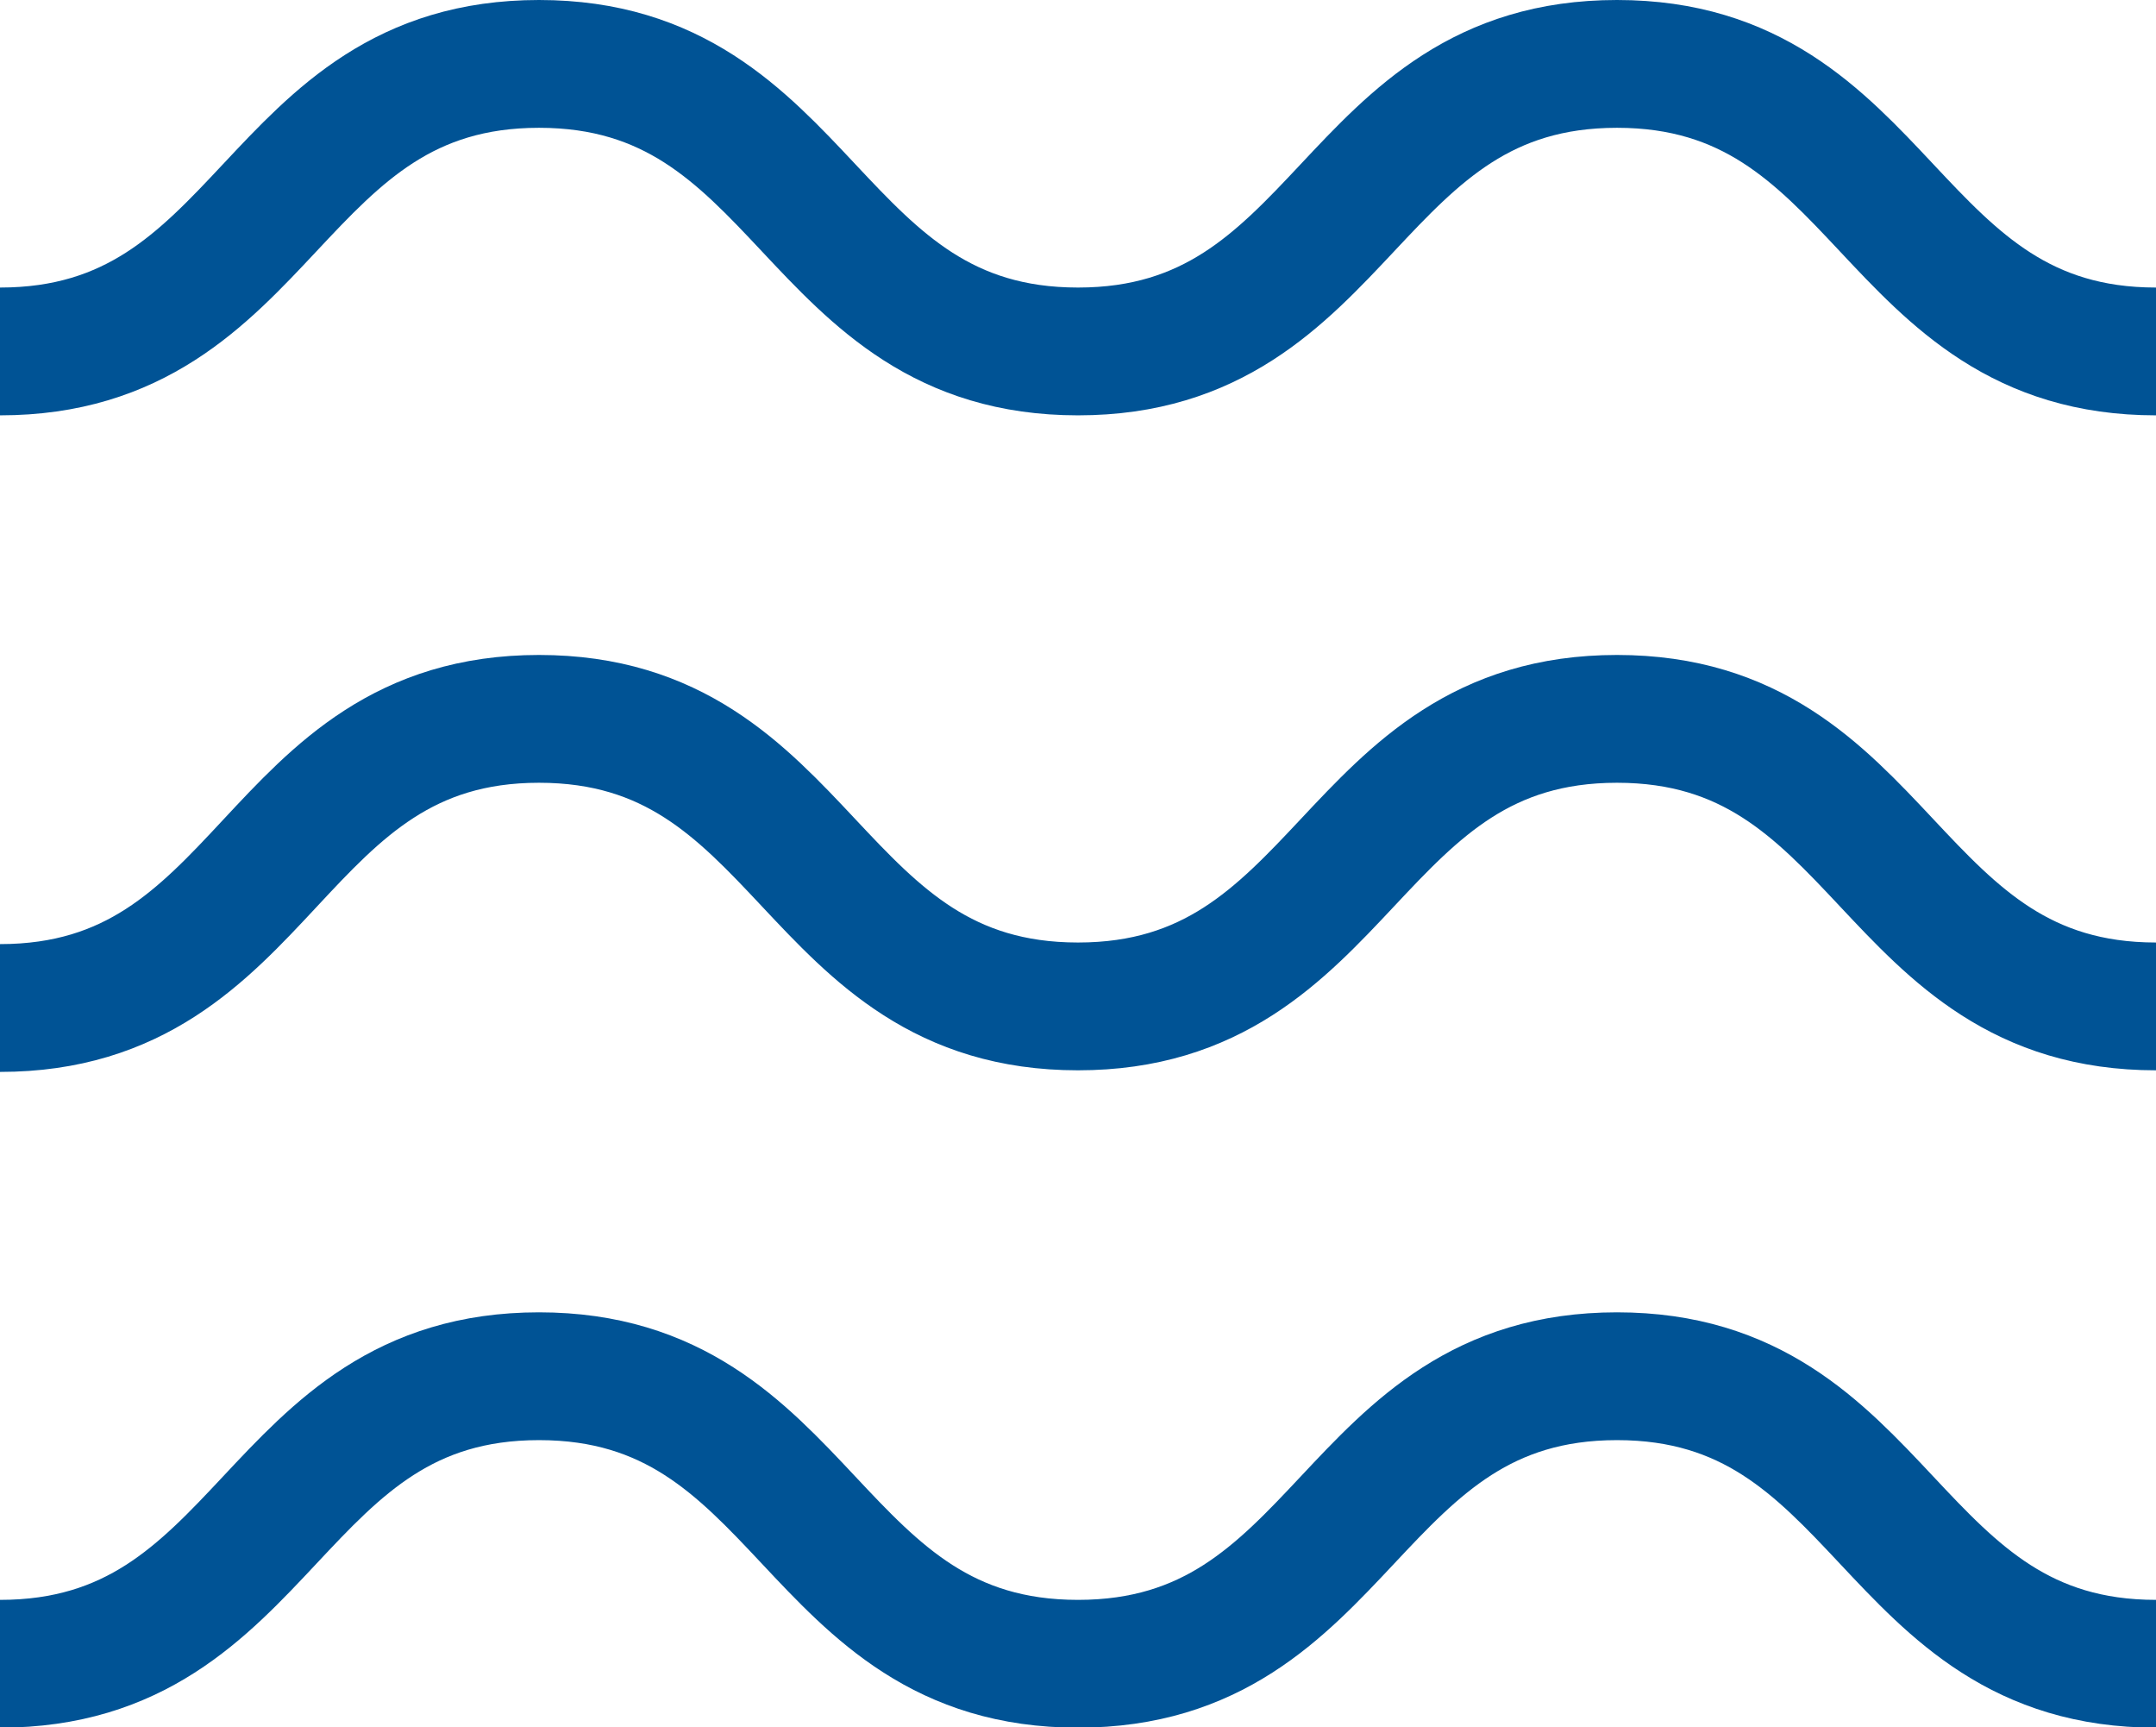
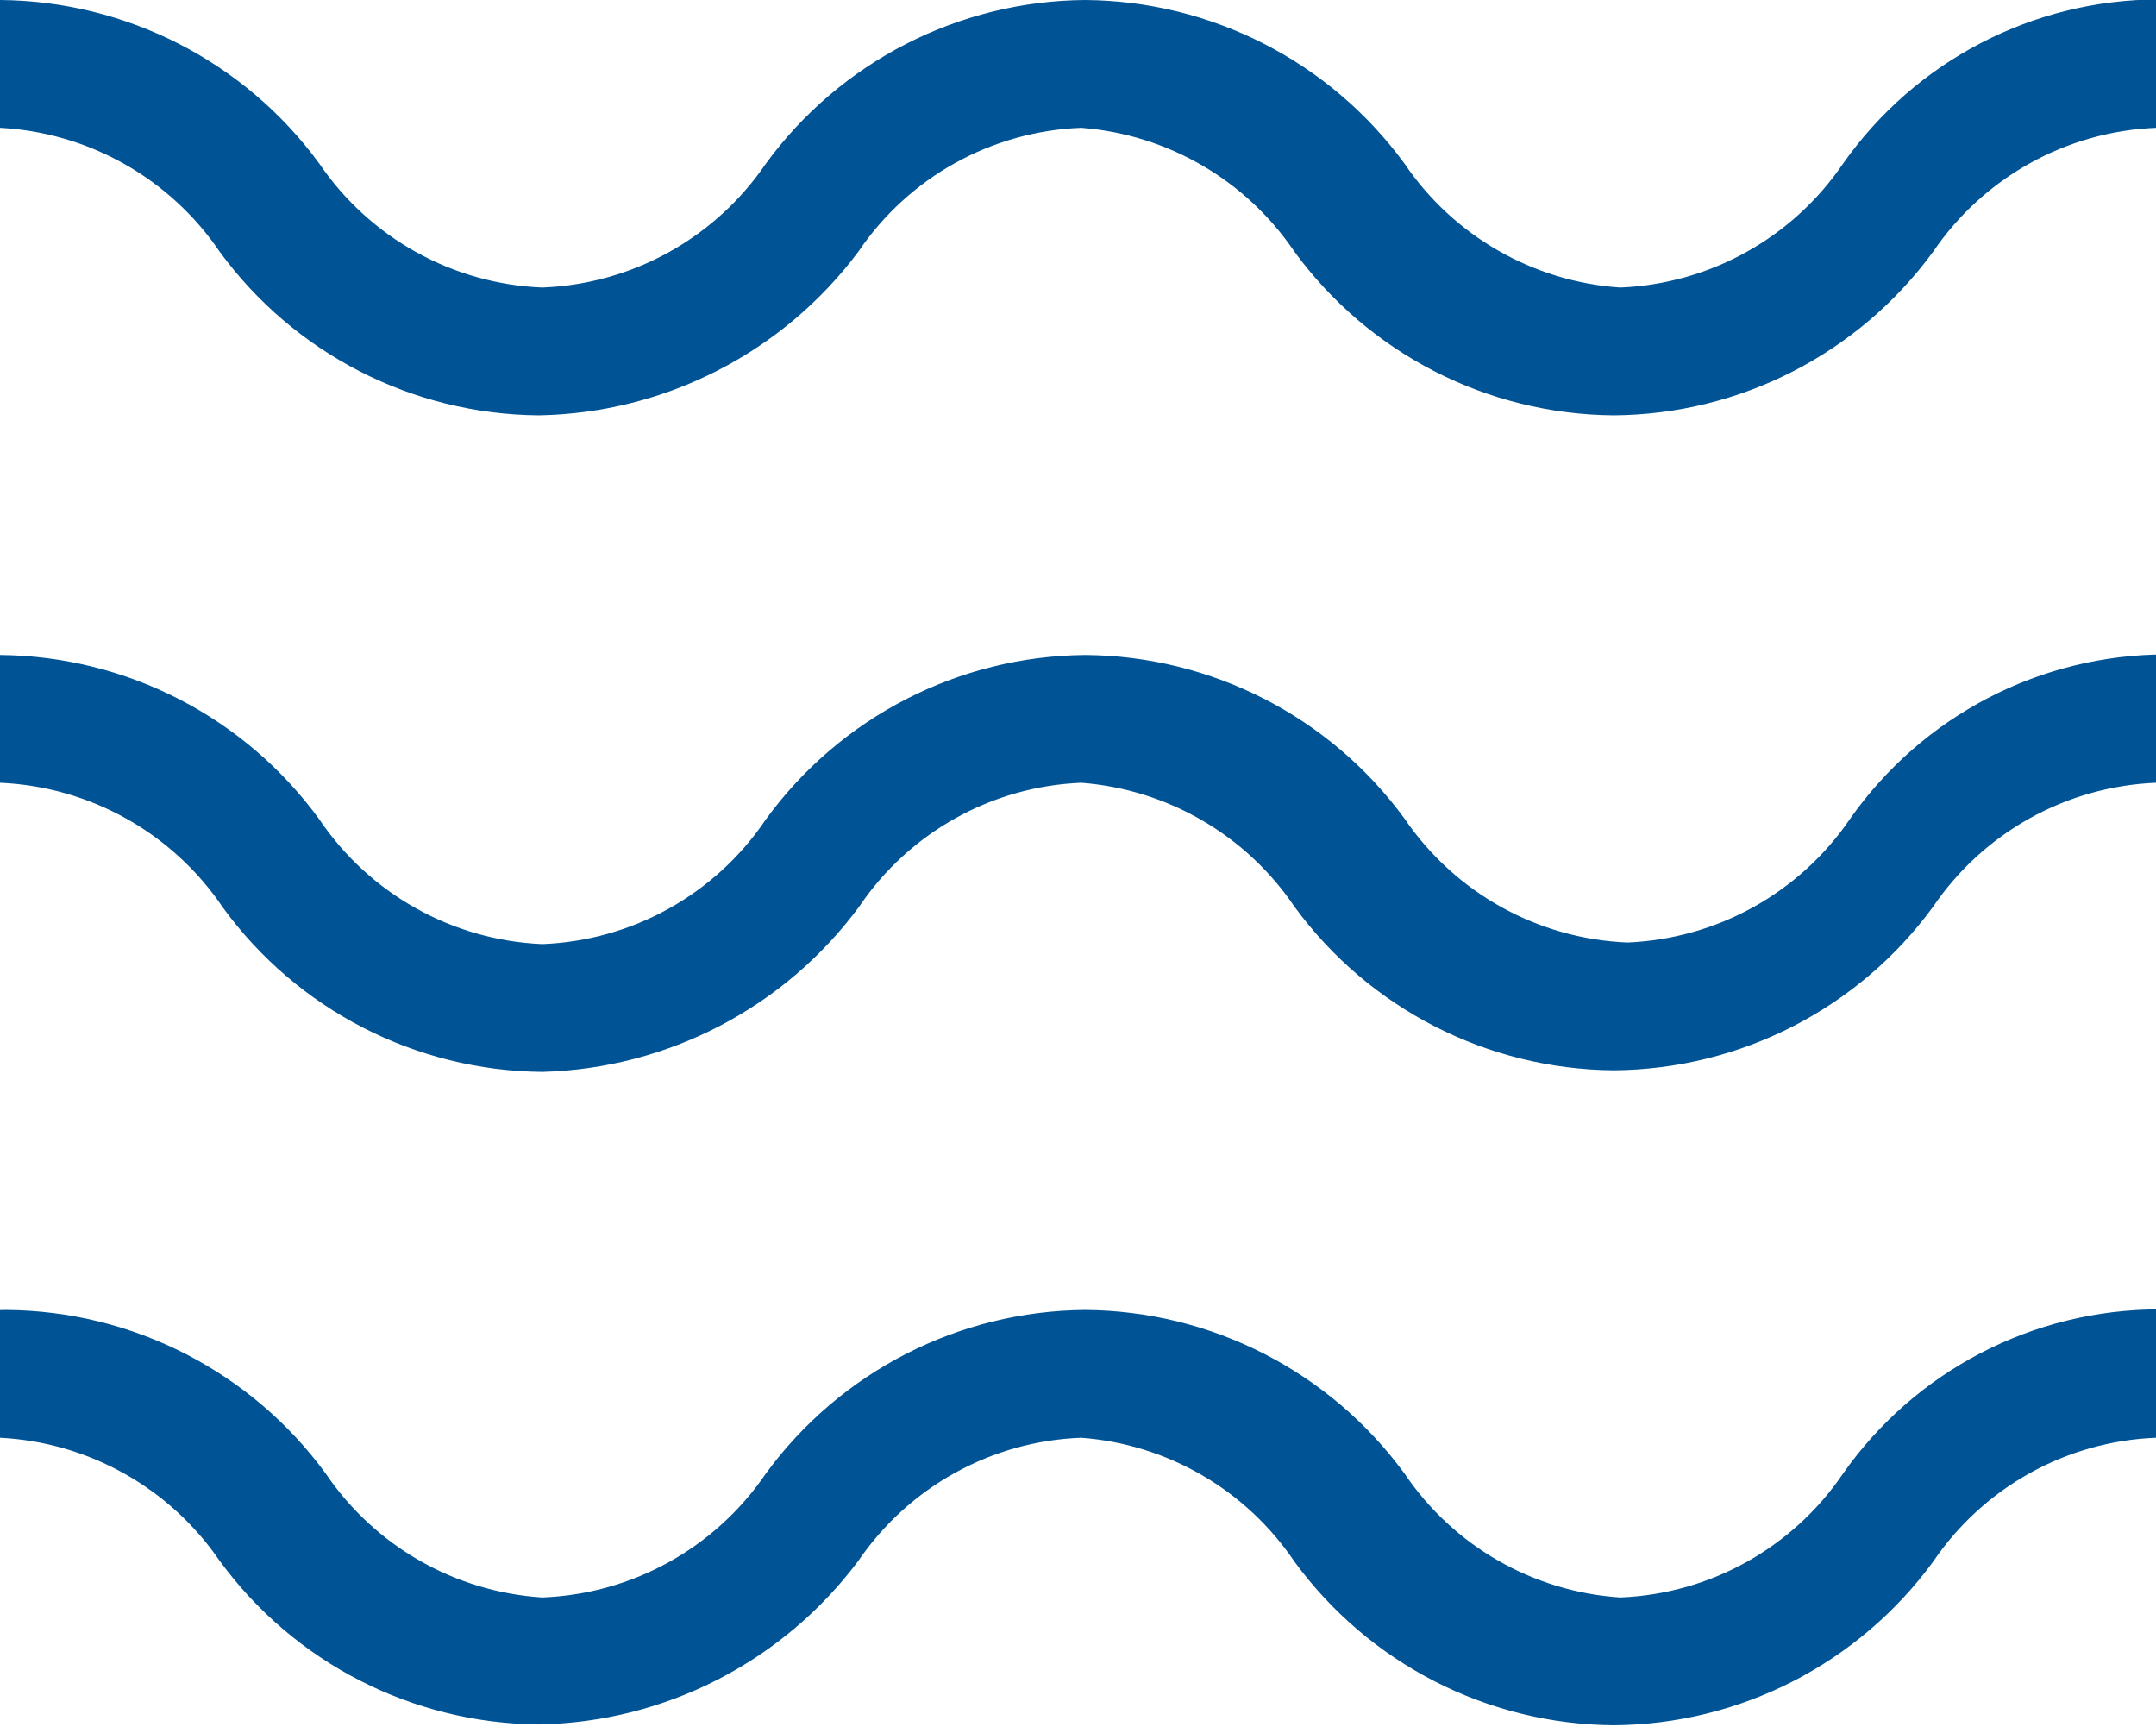
<svg xmlns="http://www.w3.org/2000/svg" id="Layer_1" data-name="Layer 1" viewBox="0 0 27 21.62">
  <defs>
-     <style>.cls-1{fill:none;stroke:#005395;stroke-miterlimit:10;stroke-width:1.6px;}</style>
+     <style>.cls-1{fill:#005395;}</style>
  </defs>
-   <path class="cls-1" d="M0,4.4C3.38,4.4,3.38.8,6.75,0.8s3.38,3.6,6.75,3.6S16.88,0.8,20.25.8,23.63,4.4,27,4.4" transform="translate(0 0)" />
-   <path class="cls-1" d="M0,12.62C3.38,12.62,3.38,9,6.75,9s3.38,3.6,6.75,3.6S16.88,9,20.25,9s3.38,3.6,6.75,3.6" transform="translate(0 0)" />
-   <path class="cls-1" d="M0,20.83c3.38,0,3.38-3.6,6.75-3.6s3.38,3.6,6.75,3.6,3.38-3.6,6.75-3.6,3.38,3.6,6.75,3.6" transform="translate(0 0)" />
+   <path class="cls-1" d="M33.79,5.2a5,5,0,0,1-4-2.05A3.55,3.55,0,0,0,27,1.6a3.55,3.55,0,0,0-2.79,1.55,5,5,0,0,1-4,2.05,5,5,0,0,1-4-2.05A3.55,3.55,0,0,0,13.54,1.6a3.53,3.53,0,0,0-2.79,1.55,5.11,5.11,0,0,1-4,2.05,5,5,0,0,1-4-2.05A3.55,3.55,0,0,0,0,1.6,3.55,3.55,0,0,0-2.75,3.15a5,5,0,0,1-4,2.05,5,5,0,0,1-4-2.05A3.55,3.55,0,0,0-13.46,1.6a3.53,3.53,0,0,0-2.79,1.55,5.11,5.11,0,0,1-4,2.05V3.6a3.55,3.55,0,0,0,2.8-1.55,5,5,0,0,1,4-2.05,5,5,0,0,1,4,2.05A3.55,3.55,0,0,0-6.71,3.6,3.55,3.55,0,0,0-3.92,2.05,5,5,0,0,1,0,0,5,5,0,0,1,4,2.05,3.55,3.55,0,0,0,6.79,3.6a3.55,3.55,0,0,0,2.8-1.55,5,5,0,0,1,4-2.05,5,5,0,0,1,4,2.05A3.55,3.55,0,0,0,20.29,3.6a3.55,3.55,0,0,0,2.79-1.55,4.84,4.84,0,0,1,7.92,0A3.55,3.55,0,0,0,33.79,3.6V5.2Z" />
+   <path class="cls-1" d="M6.79,13.42a5,5,0,0,1-4-2.06A3.55,3.55,0,0,0,0,9.8a3.55,3.55,0,0,0-2.79,1.55,5,5,0,0,1-4,2.05,5,5,0,0,1-4-2.05A3.55,3.55,0,0,0-13.46,9.8a3.53,3.53,0,0,0-2.78,1.55,5.1,5.1,0,0,1-4,2.07v-1.6a3.54,3.54,0,0,0,2.8-1.56,5,5,0,0,1,4-2.06,5,5,0,0,1,4,2.05A3.55,3.55,0,0,0-6.71,11.8a3.55,3.55,0,0,0,2.79-1.55A5,5,0,0,1,0,8.2a5,5,0,0,1,4,2.06,3.55,3.55,0,0,0,2.79,1.56,3.54,3.54,0,0,0,2.8-1.56,5,5,0,0,1,4-2.06,5,5,0,0,1,4,2.05,3.55,3.55,0,0,0,2.79,1.55,3.55,3.55,0,0,0,2.79-1.55,4.84,4.84,0,0,1,7.92,0,3.55,3.55,0,0,0,2.79,1.55v1.6a5,5,0,0,1-4-2.05A3.55,3.55,0,0,0,27,9.8a3.55,3.55,0,0,0-2.79,1.55,5,5,0,0,1-4,2.05,5,5,0,0,1-4-2.05A3.55,3.55,0,0,0,13.54,9.8a3.53,3.53,0,0,0-2.78,1.55A5.1,5.1,0,0,1,6.79,13.42Z" />
+   <path class="cls-1" d="M33.79,21.63a5,5,0,0,1-4-2.05A3.54,3.54,0,0,0,27,18a3.54,3.54,0,0,0-2.79,1.55,5,5,0,0,1-4,2.05,5,5,0,0,1-4-2.05A3.54,3.54,0,0,0,13.54,18a3.54,3.54,0,0,0-2.79,1.54,5.11,5.11,0,0,1-4,2.05,5,5,0,0,1-4-2.05A3.55,3.55,0,0,0,0,18a3.55,3.55,0,0,0-2.79,1.55,5,5,0,0,1-4,2.05,5,5,0,0,1-4-2.05A3.55,3.55,0,0,0-13.46,18a3.54,3.54,0,0,0-2.79,1.54,5.11,5.11,0,0,1-4,2.05V20a3.55,3.55,0,0,0,2.8-1.55,5,5,0,0,1,4-2.05,5,5,0,0,1,4,2.05A3.55,3.55,0,0,0-6.71,20a3.55,3.55,0,0,0,2.79-1.55,5,5,0,0,1,4-2.05,5,5,0,0,1,4,2.05A3.55,3.55,0,0,0,6.79,20a3.55,3.55,0,0,0,2.8-1.55,5,5,0,0,1,4-2.05,5,5,0,0,1,4,2.05A3.54,3.54,0,0,0,20.29,20a3.54,3.54,0,0,0,2.79-1.55,4.84,4.84,0,0,1,7.92,0A3.54,3.54,0,0,0,33.79,20v1.6Z" />
</svg>
